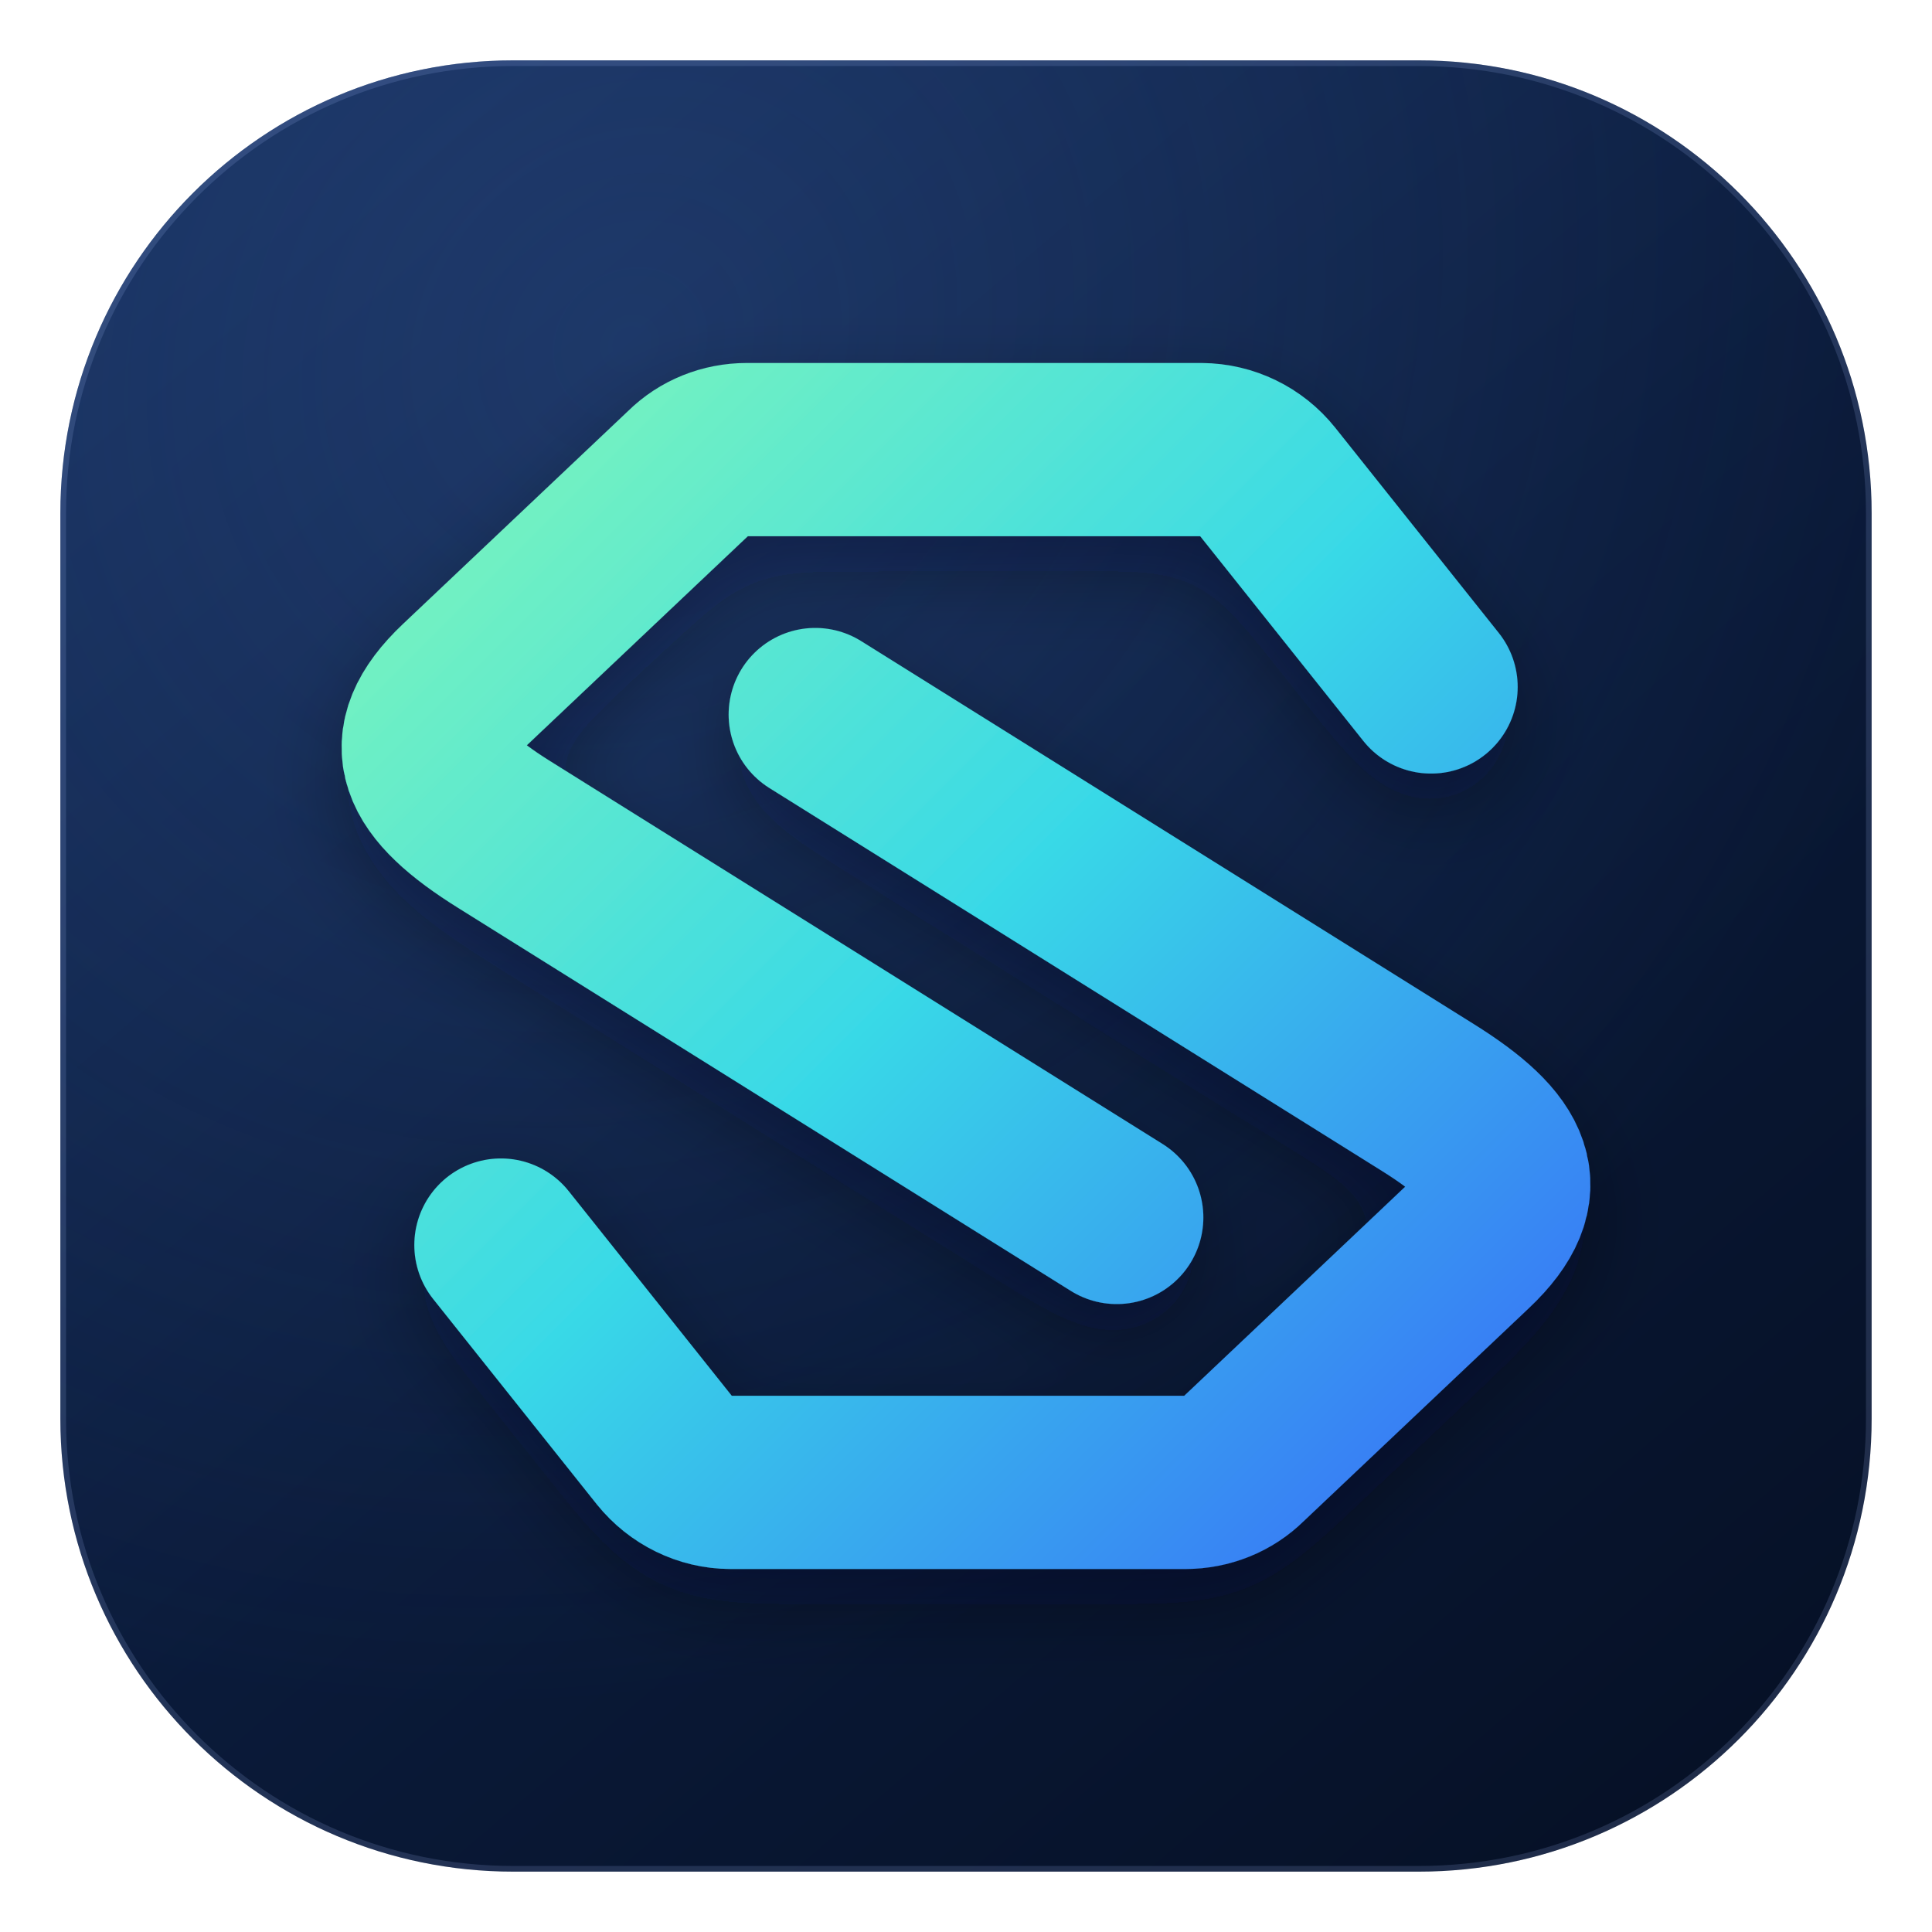
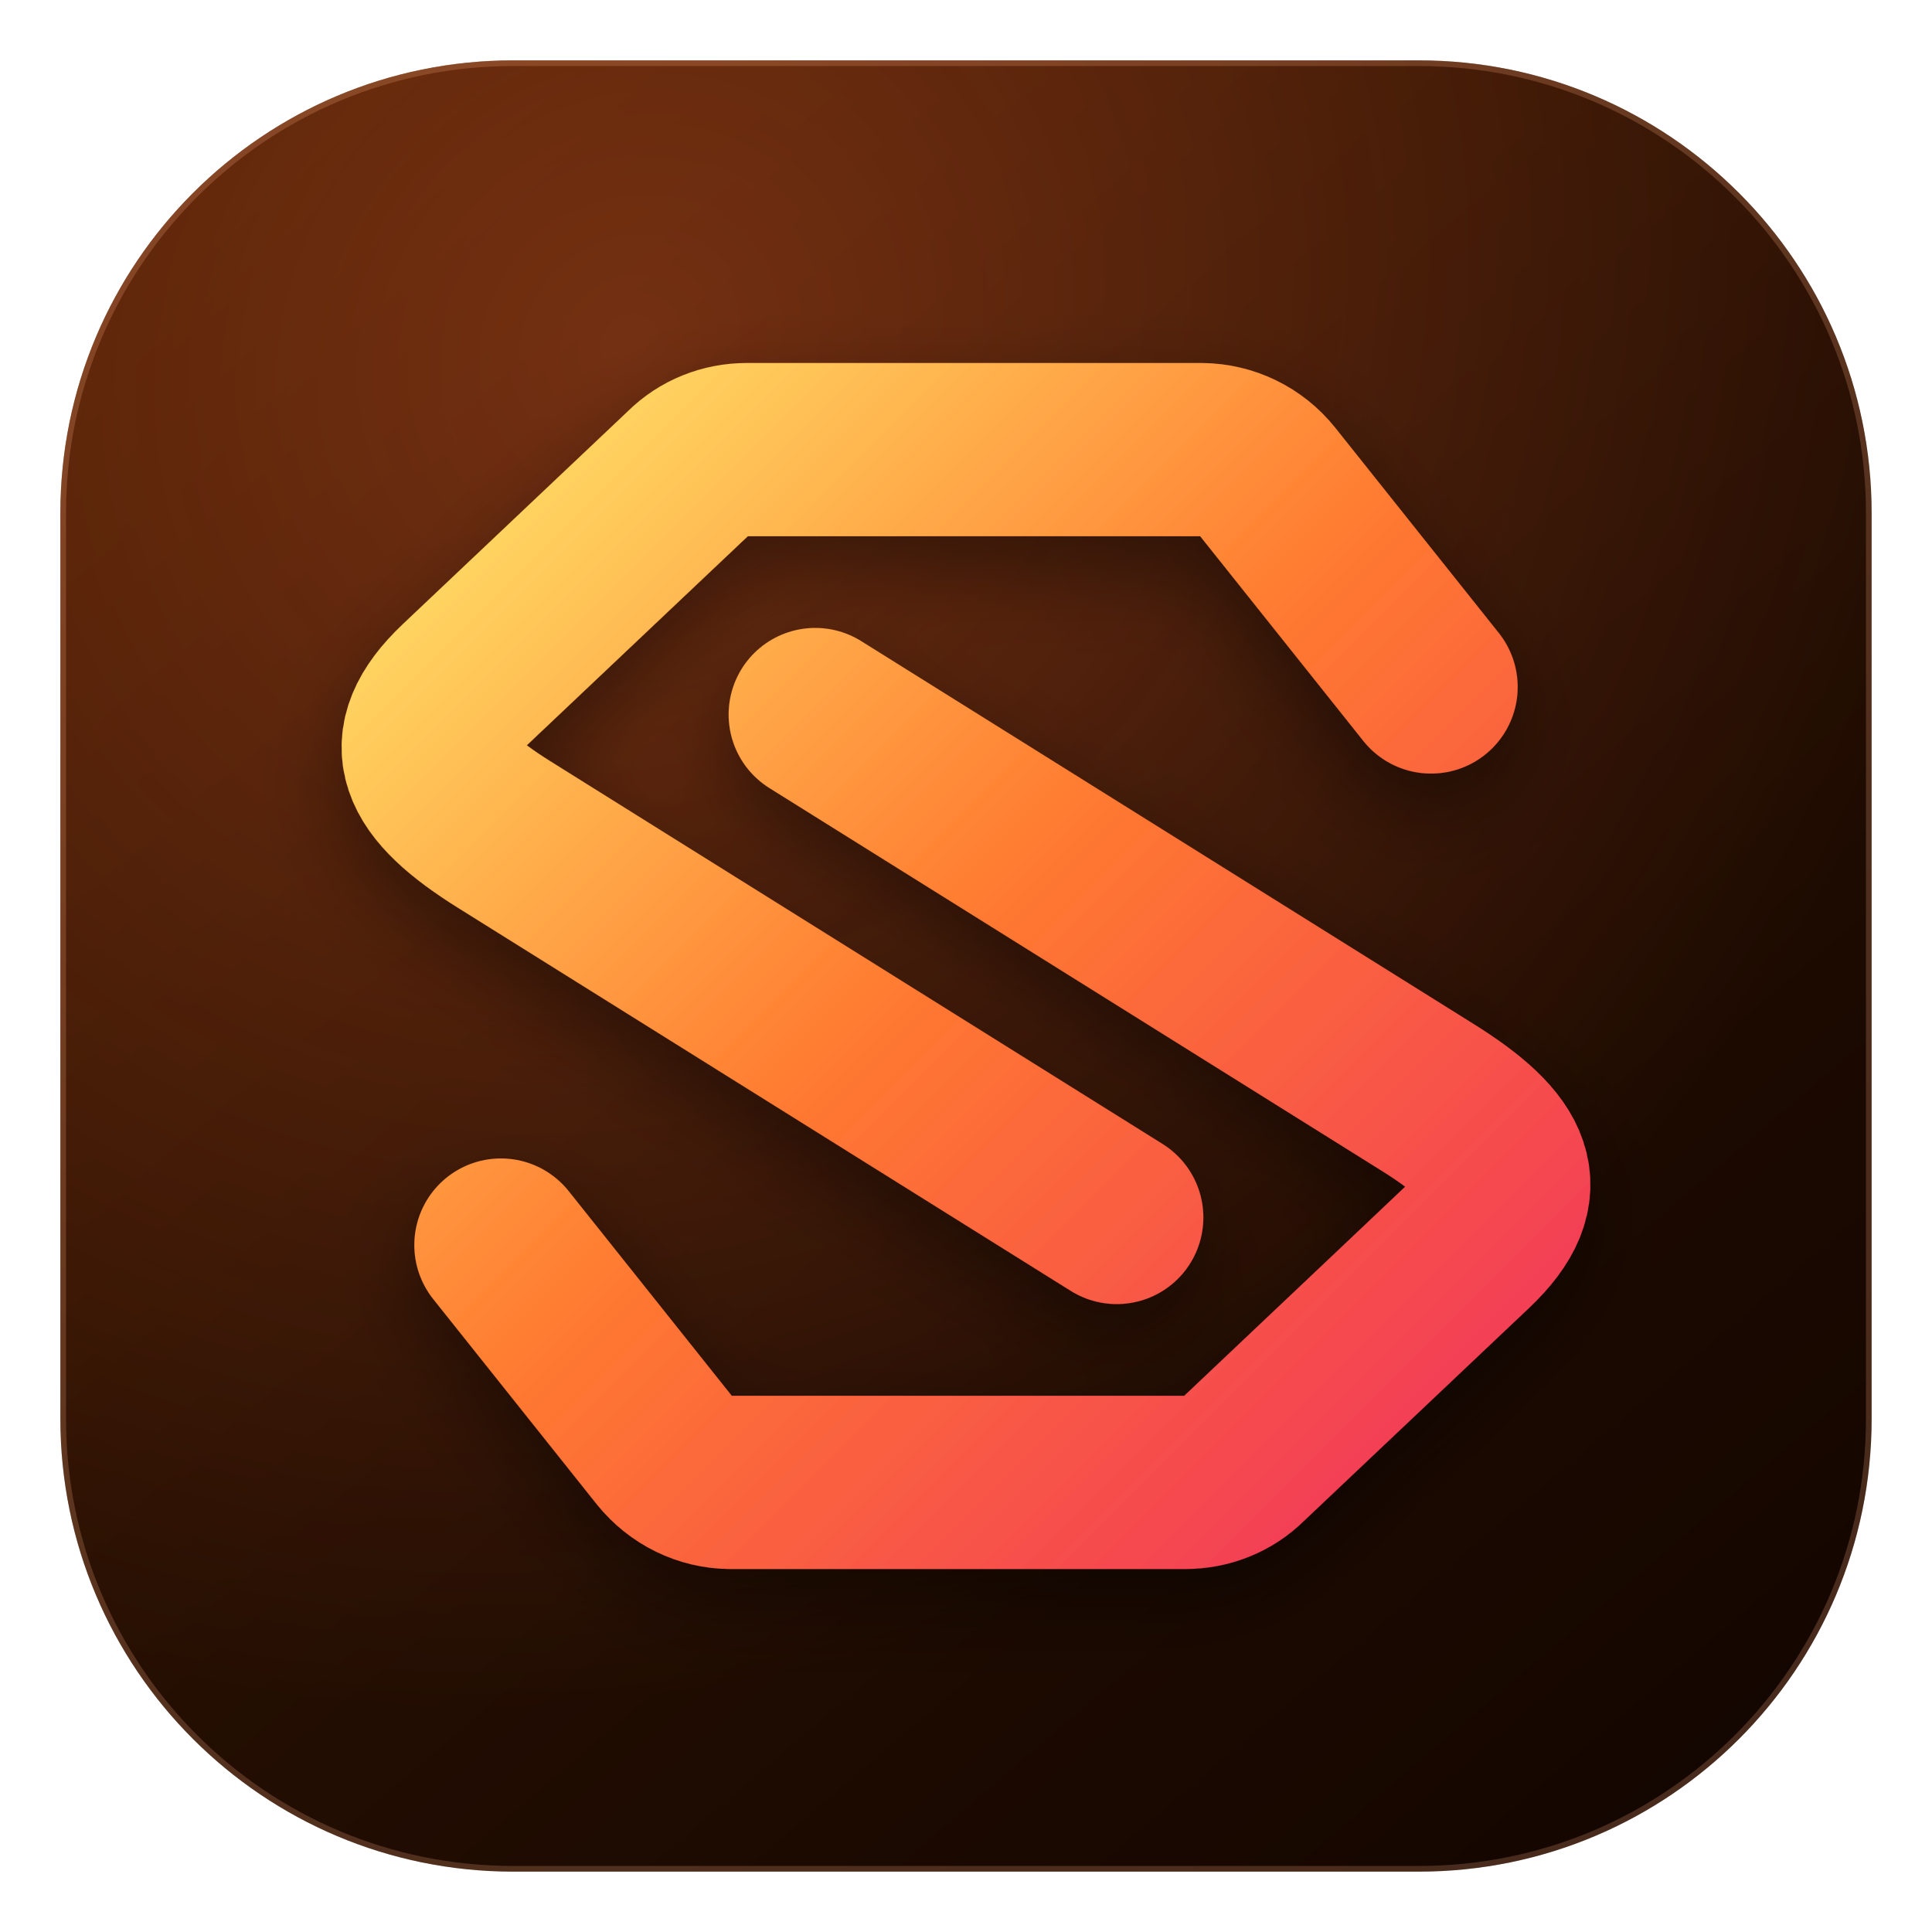
<svg xmlns="http://www.w3.org/2000/svg" viewBox="0 0 512 512" role="img" aria-labelledby="title desc">
  <defs>
    <linearGradient id="s2a-bg" x1="72" y1="44" x2="442" y2="478" gradientUnits="userSpaceOnUse">
-       <stop stop-color="#142B56" />
-       <stop offset=".52" stop-color="#0A1A39" />
-       <stop offset="1" stop-color="#061127" />
+       <stop stop-color="#3A1700" />
+       <stop offset=".52" stop-color="#240E02" />
+       <stop offset="1" stop-color="#140600" />
    </linearGradient>
    <radialGradient id="s2a-ambient" cx="0" cy="0" r="1" gradientUnits="userSpaceOnUse" gradientTransform="translate(168 92) rotate(51) scale(342 382)">
-       <stop stop-color="#3E68B0" stop-opacity=".28" />
-       <stop offset="1" stop-color="#3E68B0" stop-opacity="0" />
+       <stop stop-color="#FF6B35" stop-opacity=".32" />
+       <stop offset="1" stop-color="#FF6B35" stop-opacity="0" />
    </radialGradient>
    <linearGradient id="s2a-brand" x1="4" y1="4" x2="20" y2="20" gradientUnits="userSpaceOnUse">
-       <stop stop-color="#79F4BD" />
-       <stop offset=".48" stop-color="#39D9E7" />
-       <stop offset="1" stop-color="#3875F6" />
+       <stop stop-color="#FFE066" />
+       <stop offset=".48" stop-color="#FF7A30" />
+       <stop offset="1" stop-color="#F2385A" />
    </linearGradient>
    <filter id="s2a-shadow" x="-25%" y="-25%" width="150%" height="165%" color-interpolation-filters="sRGB">
-       <feDropShadow dx="0" dy=".55" stdDeviation=".65" flood-color="#020817" flood-opacity=".34" />
+       <feDropShadow dx="0" dy=".55" stdDeviation=".65" flood-color="#100300" flood-opacity=".42" />
    </filter>
  </defs>
  <rect x="16" y="16" width="480" height="480" rx="120" fill="url(#s2a-bg)" />
  <rect x="16" y="16" width="480" height="480" rx="120" fill="url(#s2a-ambient)" />
-   <rect x="16.75" y="16.75" width="478.5" height="478.5" rx="119.25" fill="none" stroke="#A5BFFF" stroke-opacity=".16" stroke-width="1.5" />
+   <rect x="16.75" y="16.75" width="478.5" height="478.5" rx="119.25" fill="none" stroke="#FFAE80" stroke-opacity=".22" stroke-width="1.5" />
  <g transform="translate(52 52) scale(17)" fill="none" stroke="url(#s2a-brand)" stroke-linecap="round" stroke-linejoin="round" stroke-width="2.7" filter="url(#s2a-shadow)">
    <path d="m19.25 7.65-2.55-3.2a1.33 1.33 0 0 0-1.03-.5H8.58c-.34 0-.67.13-.91.37L4.15 7.65c-.93.88-.6 1.52.65 2.3l9.55 5.97" />
    <path d="m4.75 16.35 2.55 3.2c.25.31.63.5 1.03.5h7.09c.34 0 .67-.13.91-.37l3.52-3.33c.93-.88.6-1.52-.65-2.3L9.65 8.08" />
  </g>
</svg>
